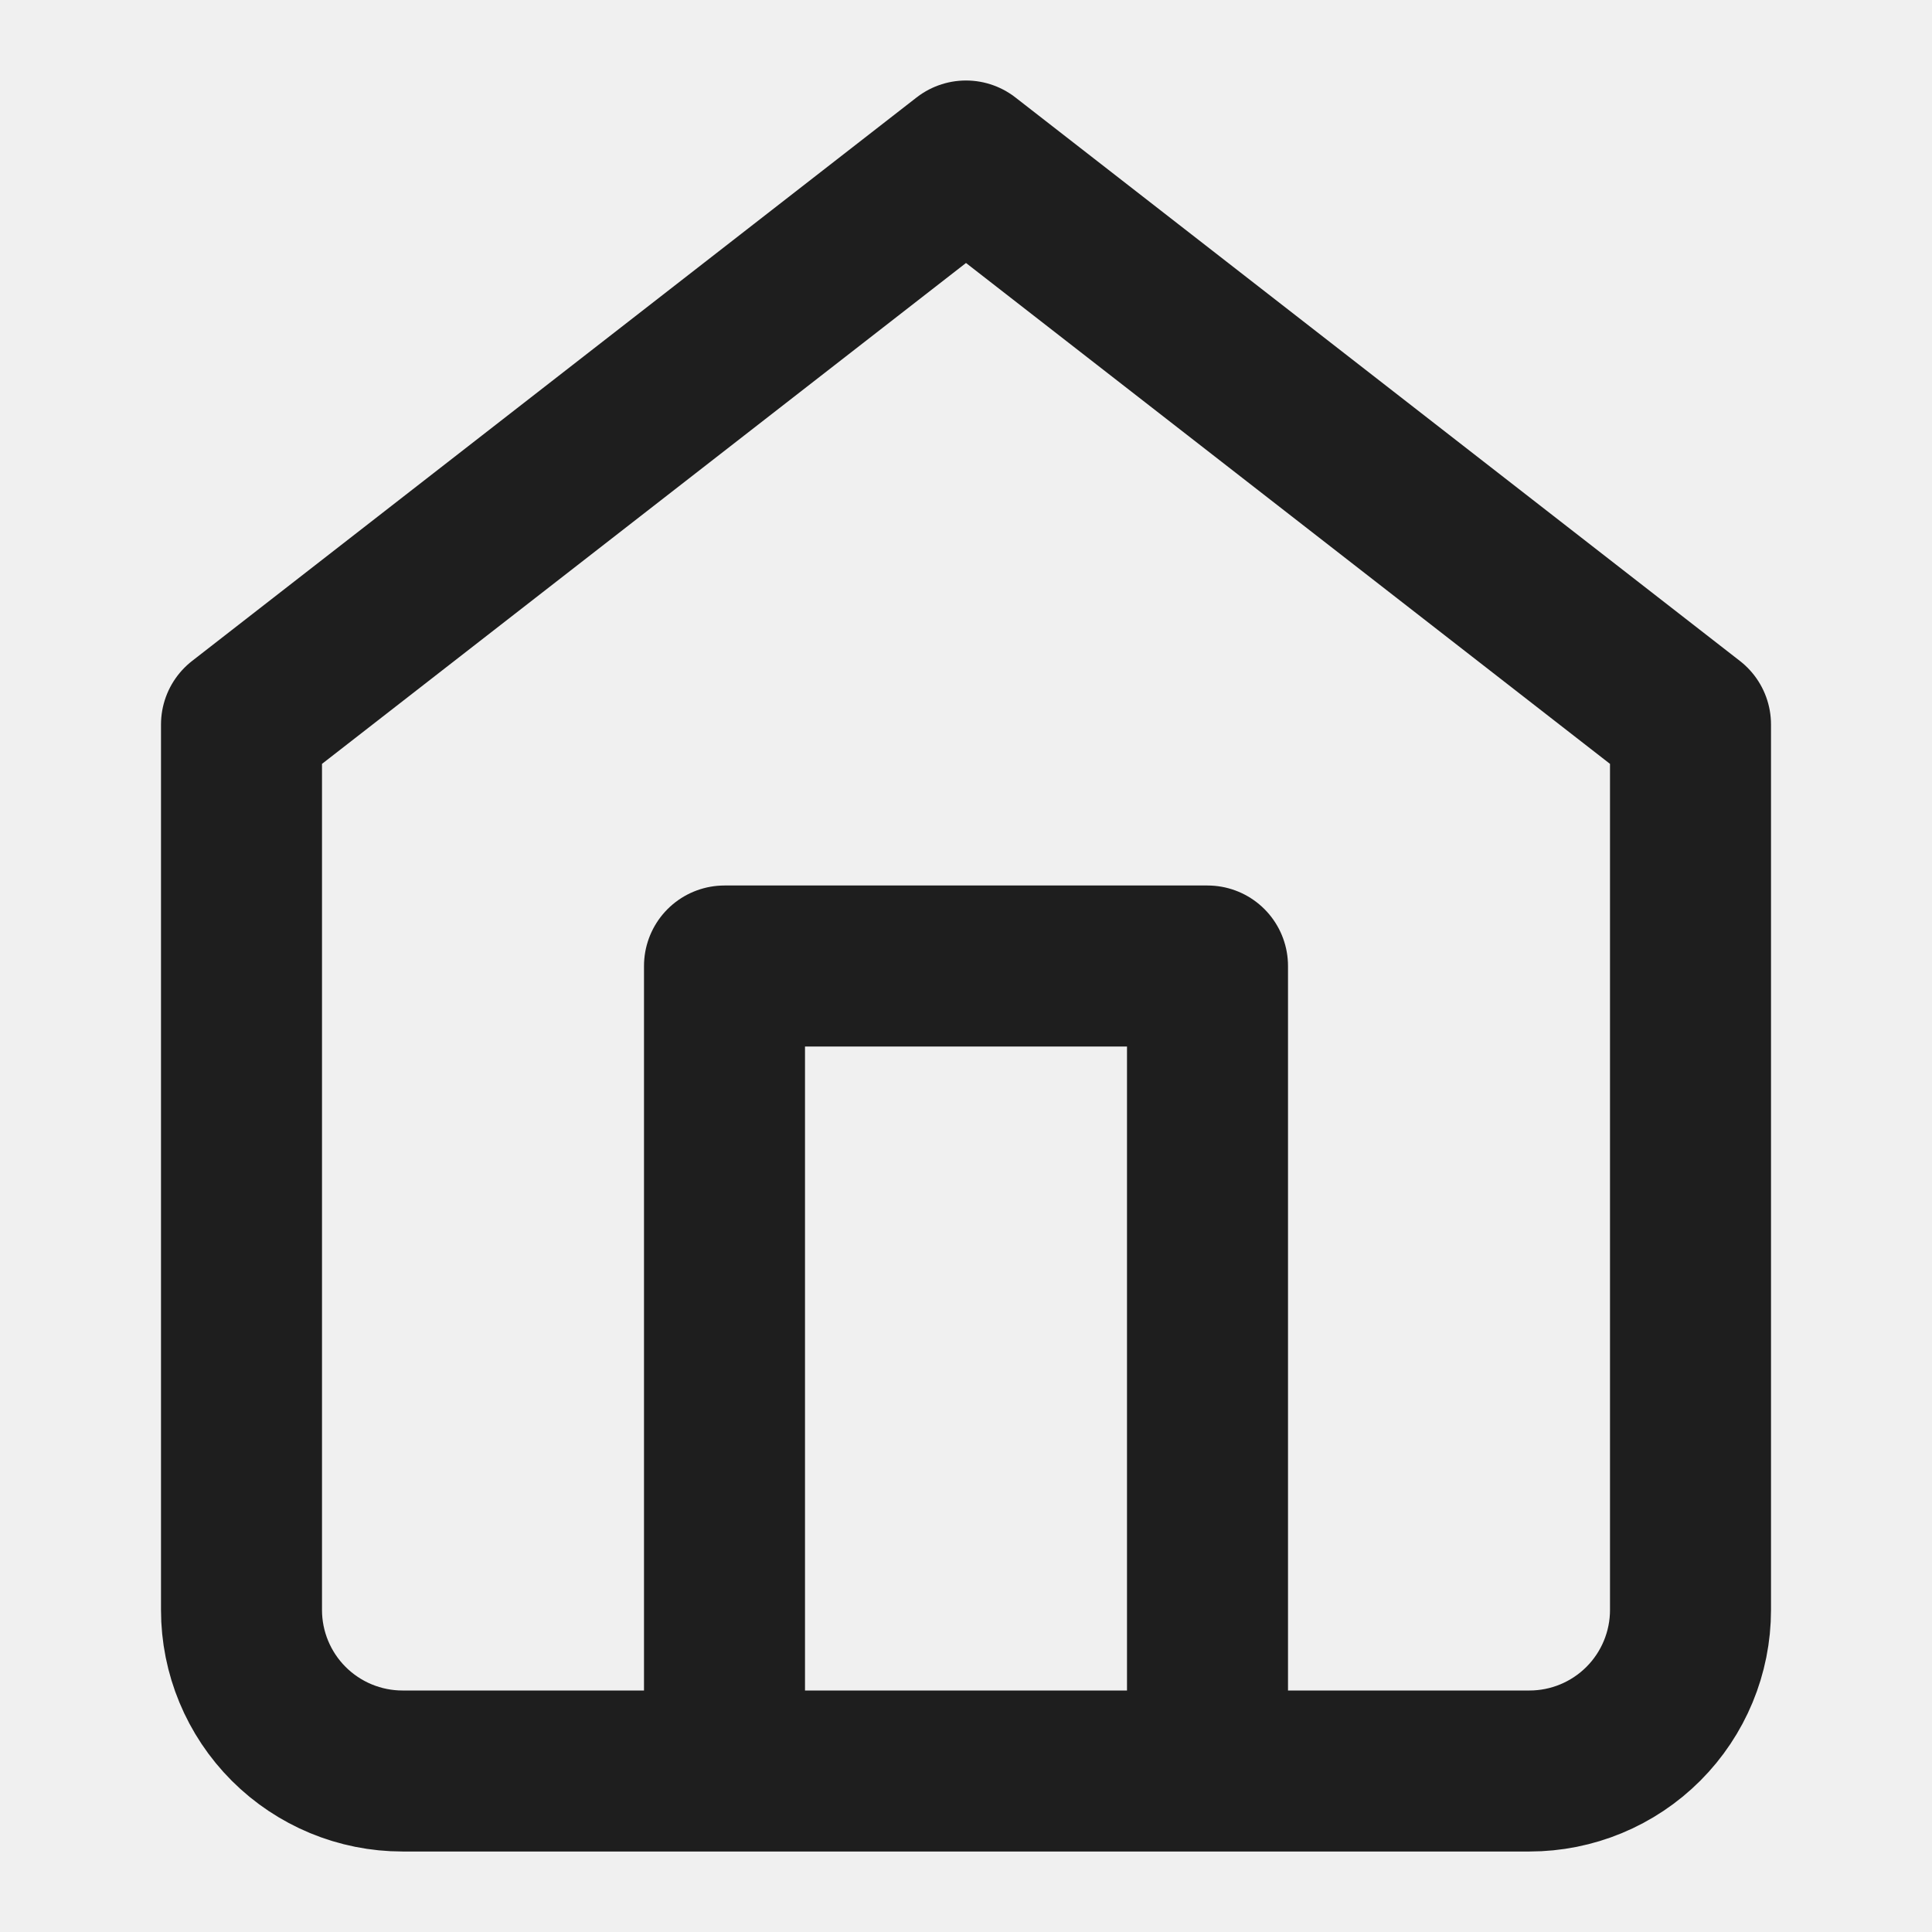
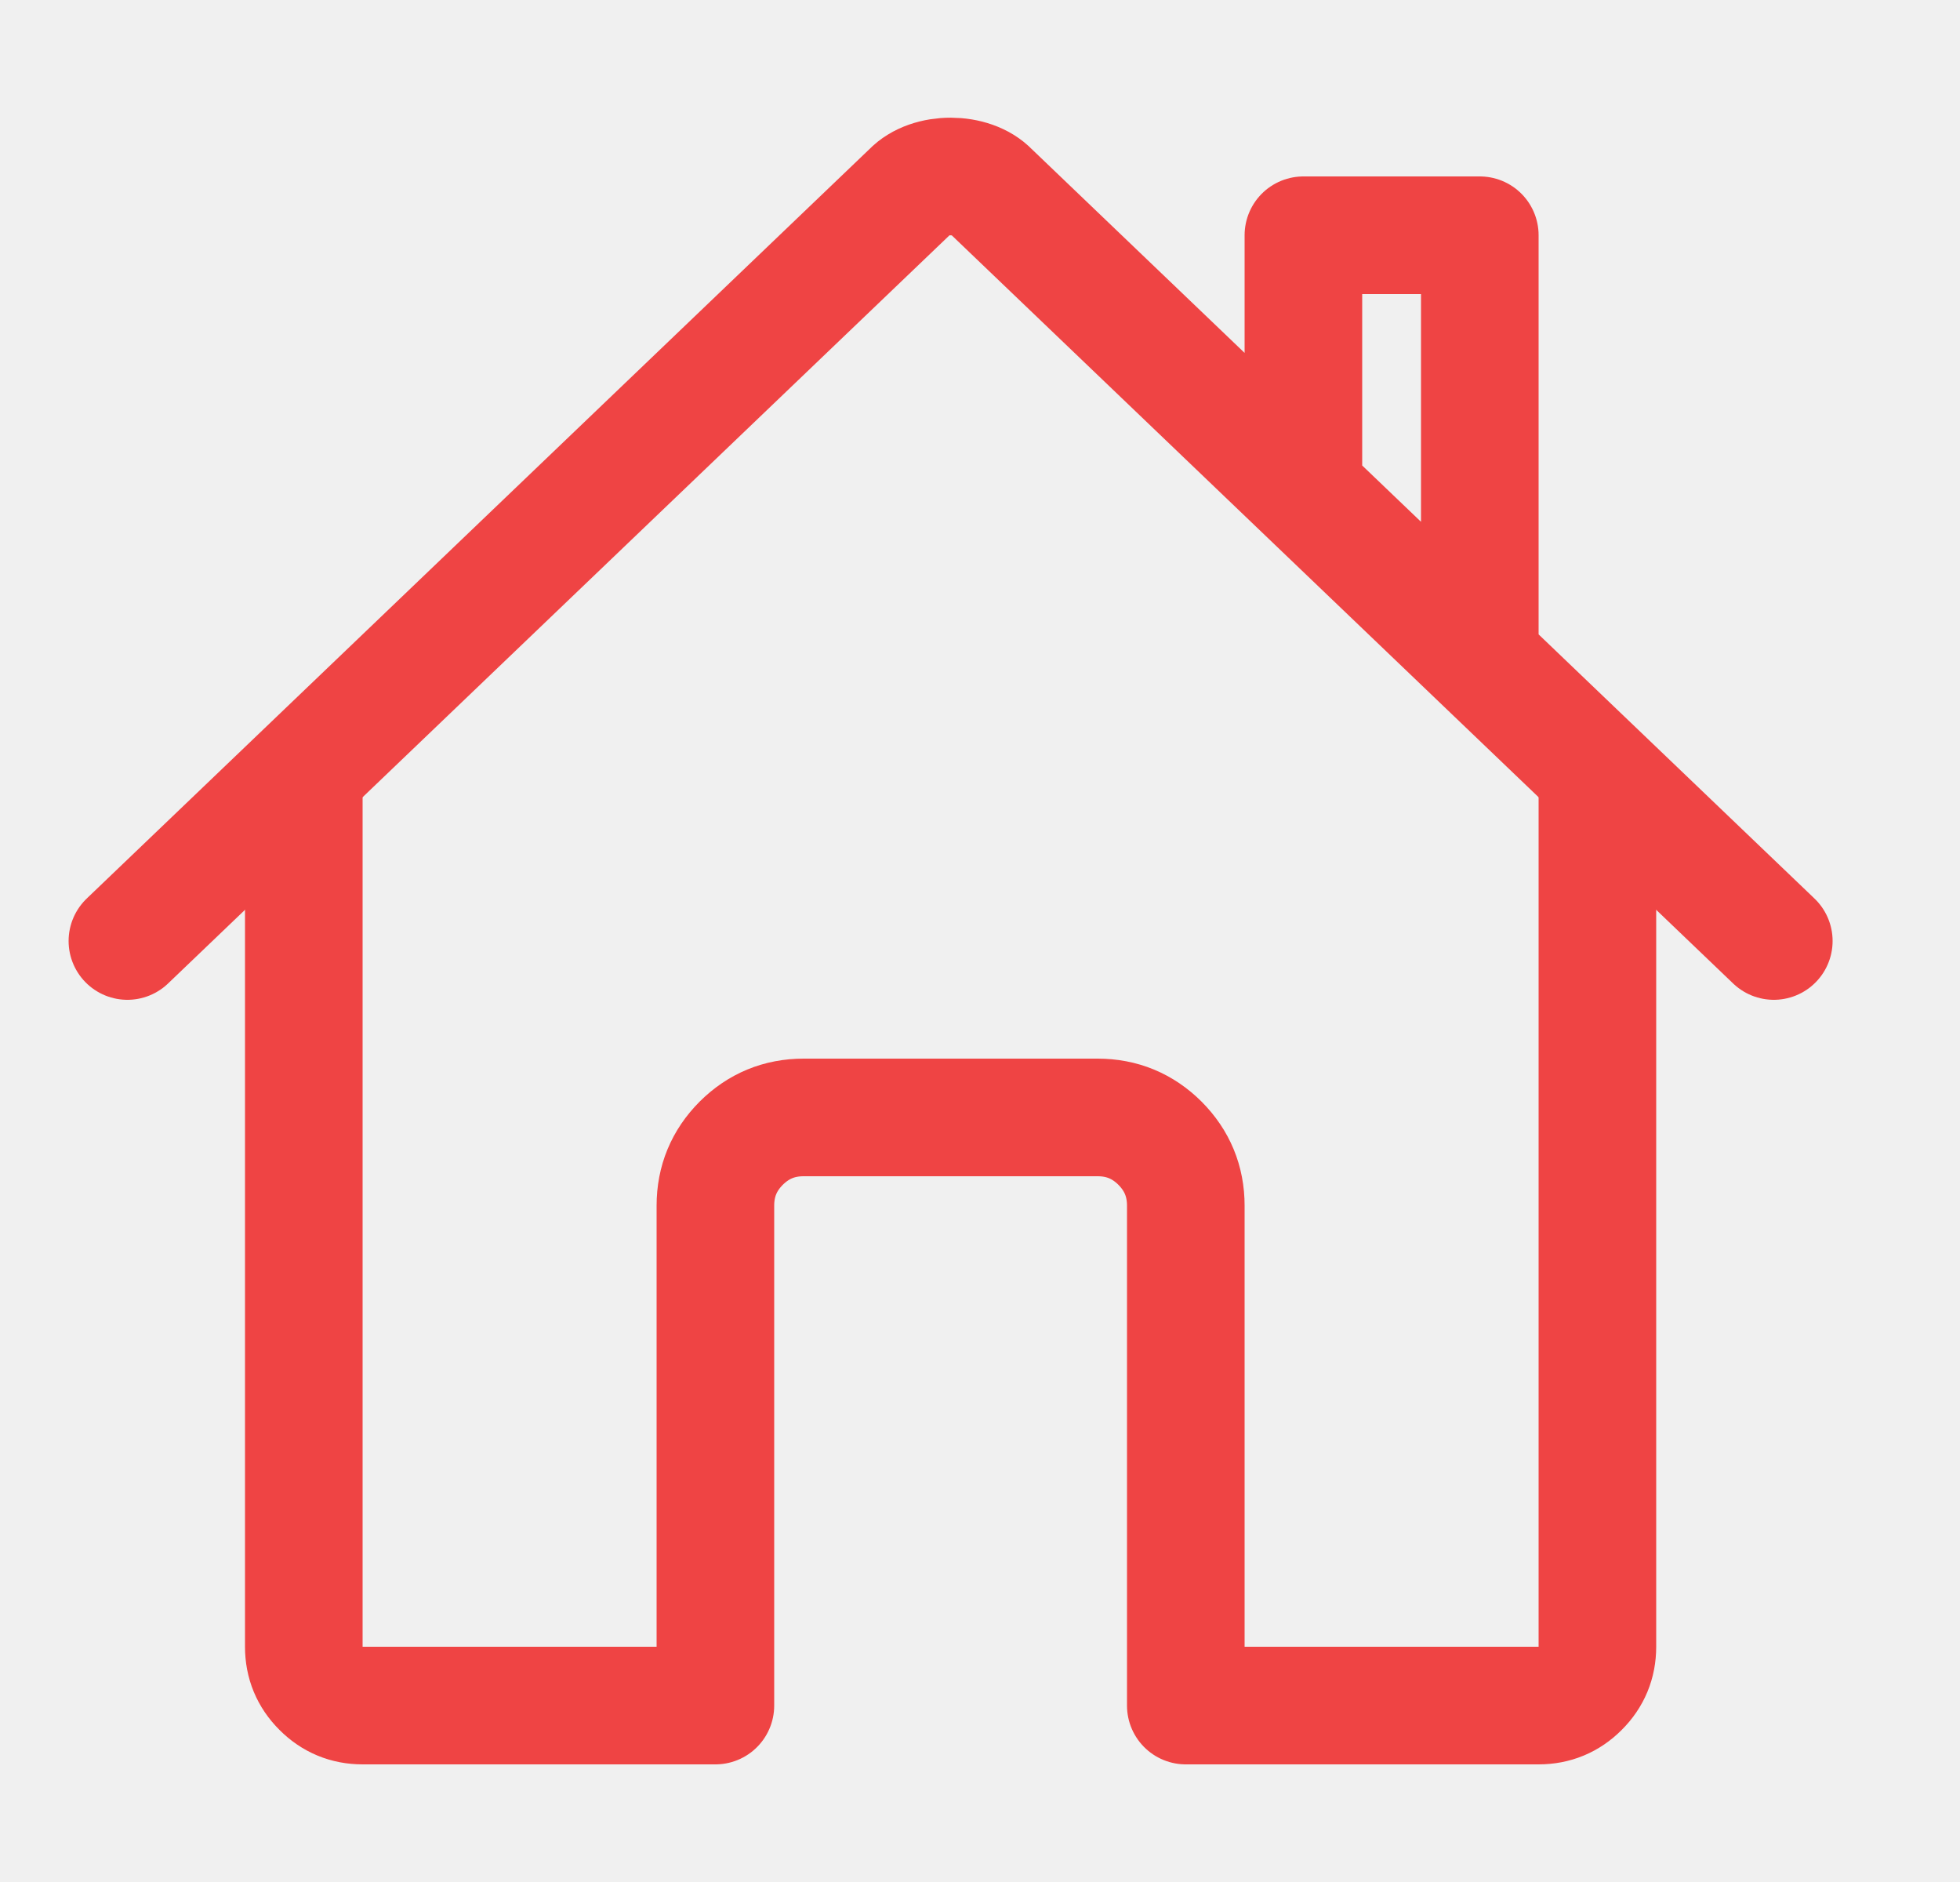
- <svg xmlns="http://www.w3.org/2000/svg" width="24" height="24" viewBox="0 0 24 24" fill="none">
-   <path d="M9 22V12H15V22M3 9L12 2L21 9V20C21 20.53 20.789 21.039 20.414 21.414C20.039 21.789 19.53 22 19 22H5C4.47 22 3.961 21.789 3.586 21.414C3.211 21.039 3 20.53 3 20V9Z" stroke="#1E1E1E" stroke-width="2" stroke-linecap="round" stroke-linejoin="round" />
+ <svg xmlns="http://www.w3.org/2000/svg" width="25" height="24" viewBox="0 0 25 24" fill="none">
+   <g clip-path="url(#clip0_1802_1852)">
+     <path d="M3.875 9.938V21C3.875 21.207 3.948 21.384 4.095 21.53C4.241 21.677 4.418 21.75 4.625 21.75H9.125V15.375C9.125 15.064 9.235 14.799 9.454 14.579C9.674 14.36 9.939 14.25 10.25 14.25H14C14.311 14.25 14.576 14.36 14.796 14.579C15.015 14.799 15.125 15.064 15.125 15.375V21.75H19.625C19.832 21.75 20.009 21.677 20.155 21.53C20.302 21.384 20.375 21.207 20.375 21V9.938" stroke="#EF4444" stroke-width="1.5" stroke-linecap="round" stroke-linejoin="round" />
+     <path d="M22.625 12L12.636 2.438C12.401 2.19 11.853 2.187 11.614 2.438L1.625 12M18.875 8.391V3H16.625V6.234" stroke="#EF4444" stroke-width="1.5" stroke-linecap="round" stroke-linejoin="round" />
+   </g>
+   <defs>
+     <clipPath id="clip0_1802_1852">
+       <rect width="24" height="24" fill="white" transform="translate(0.125)" />
+     </clipPath>
+   </defs>
</svg>
